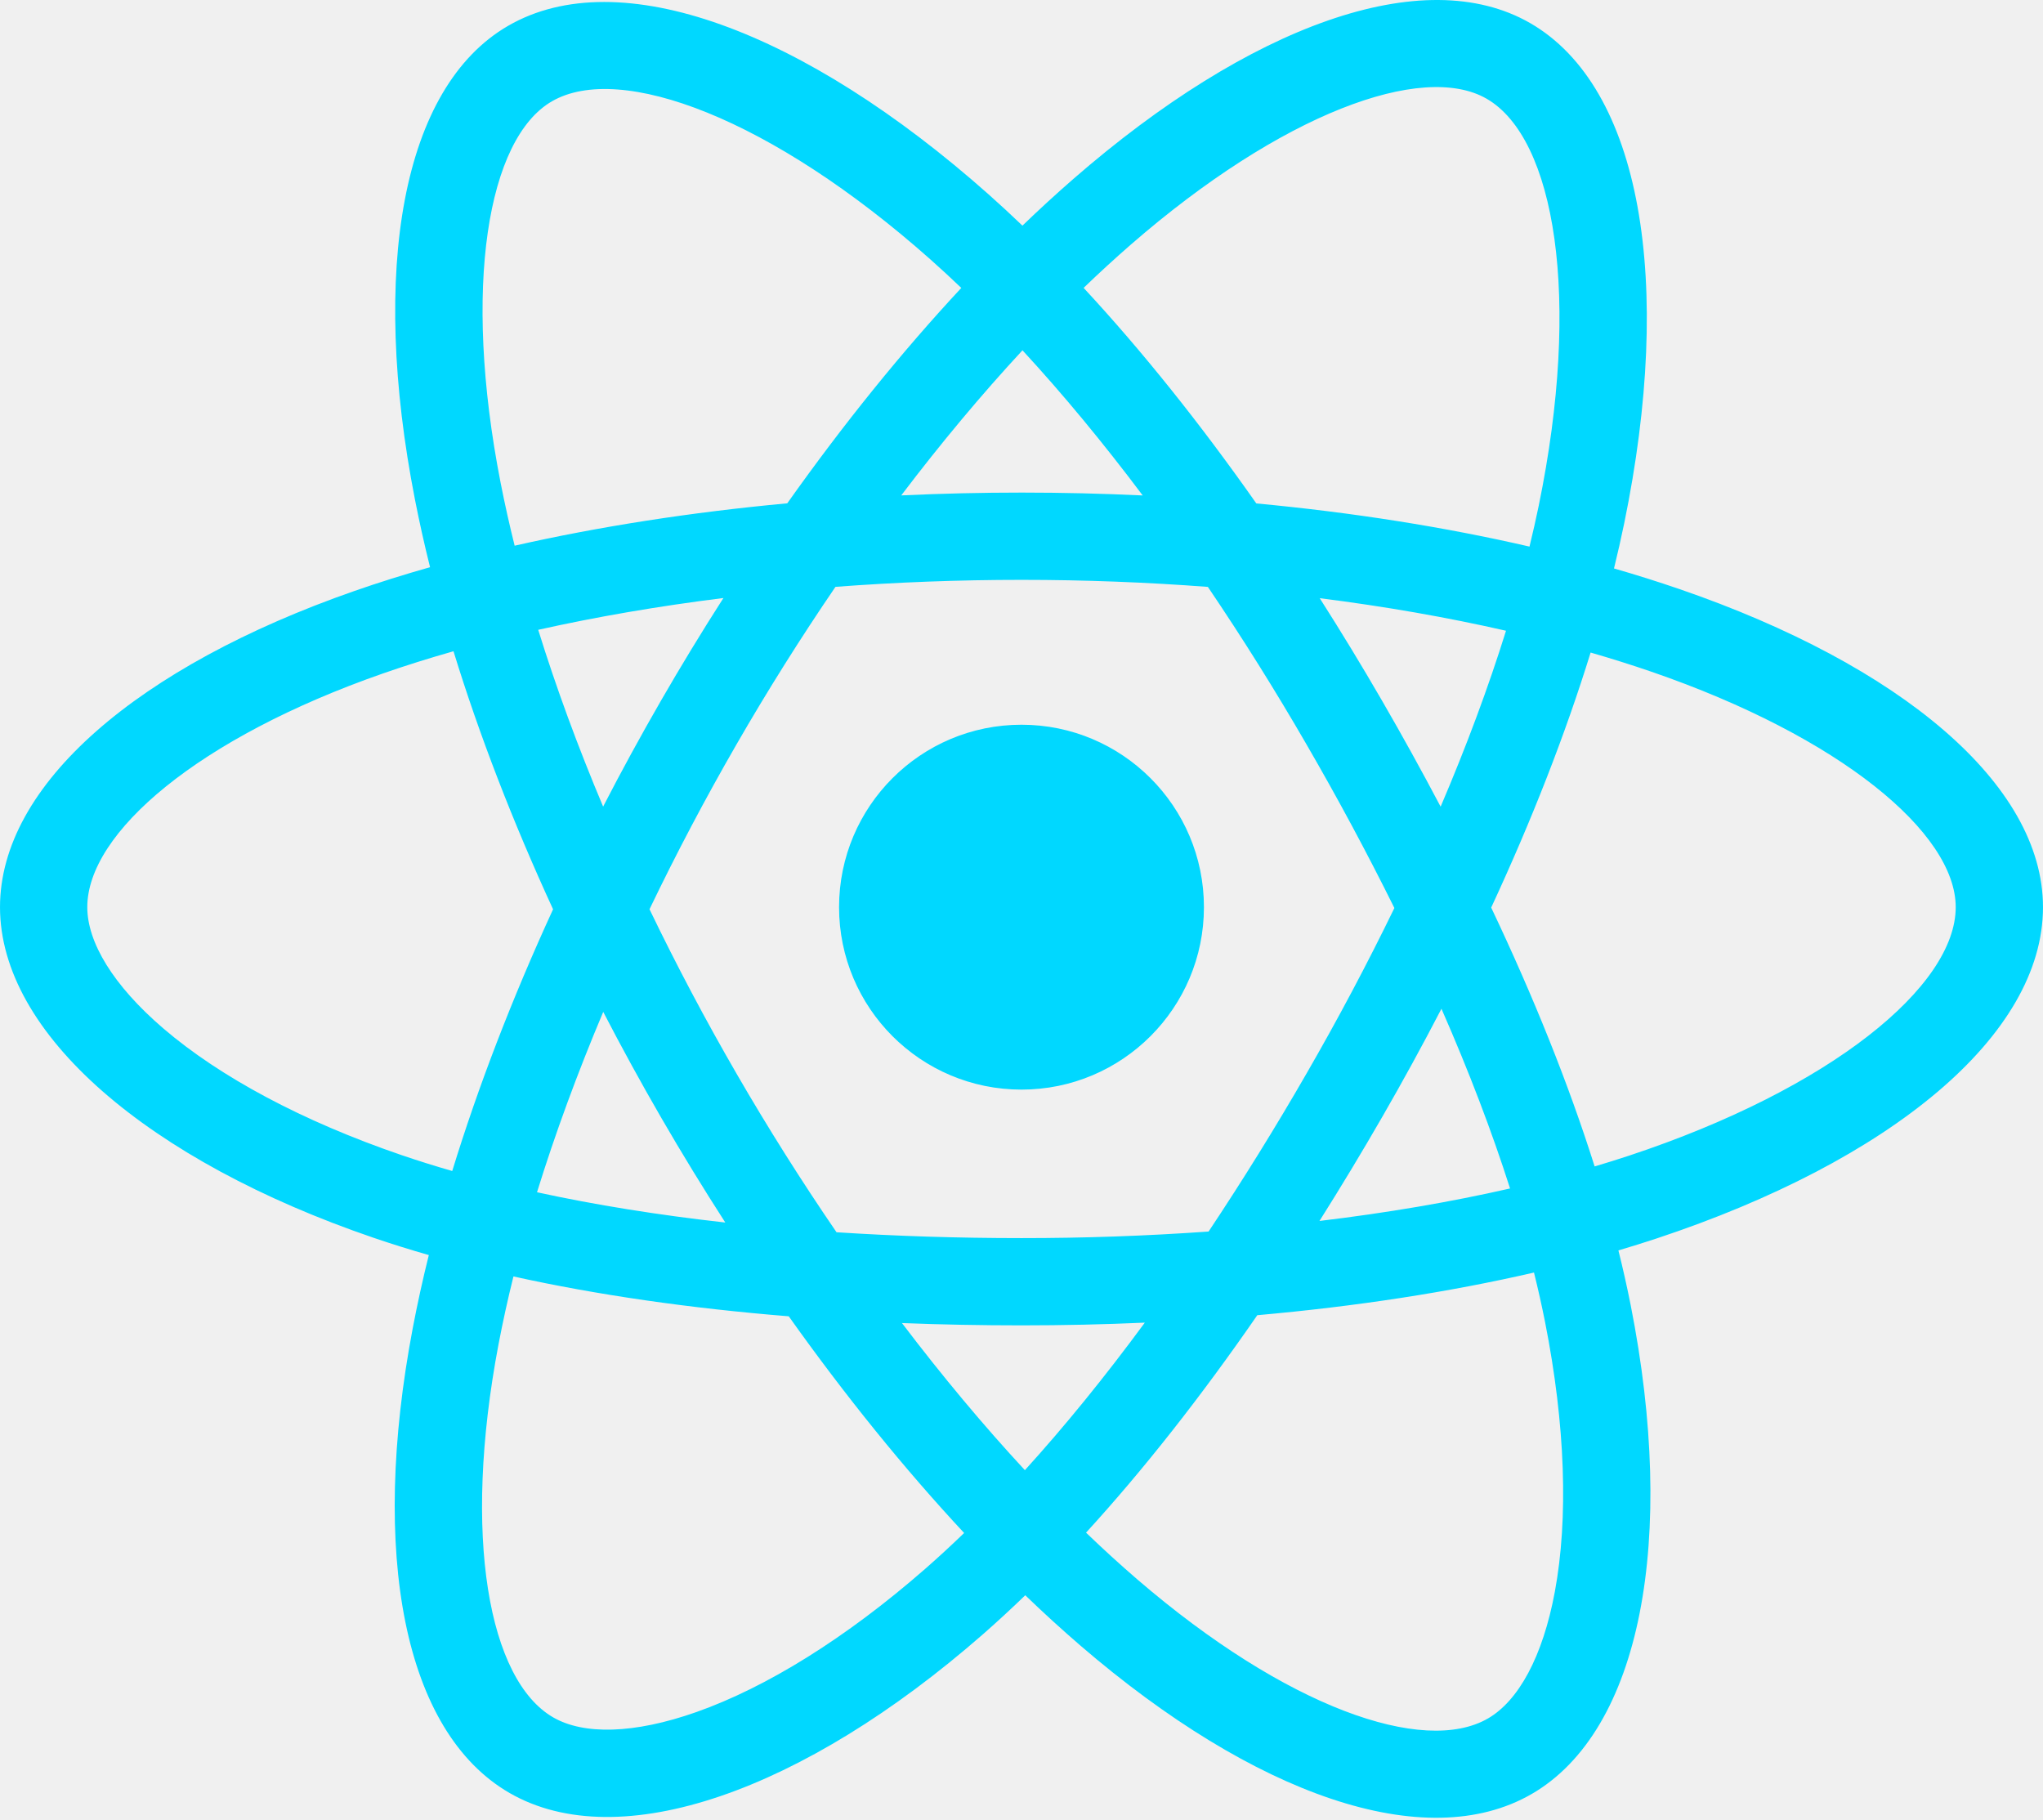
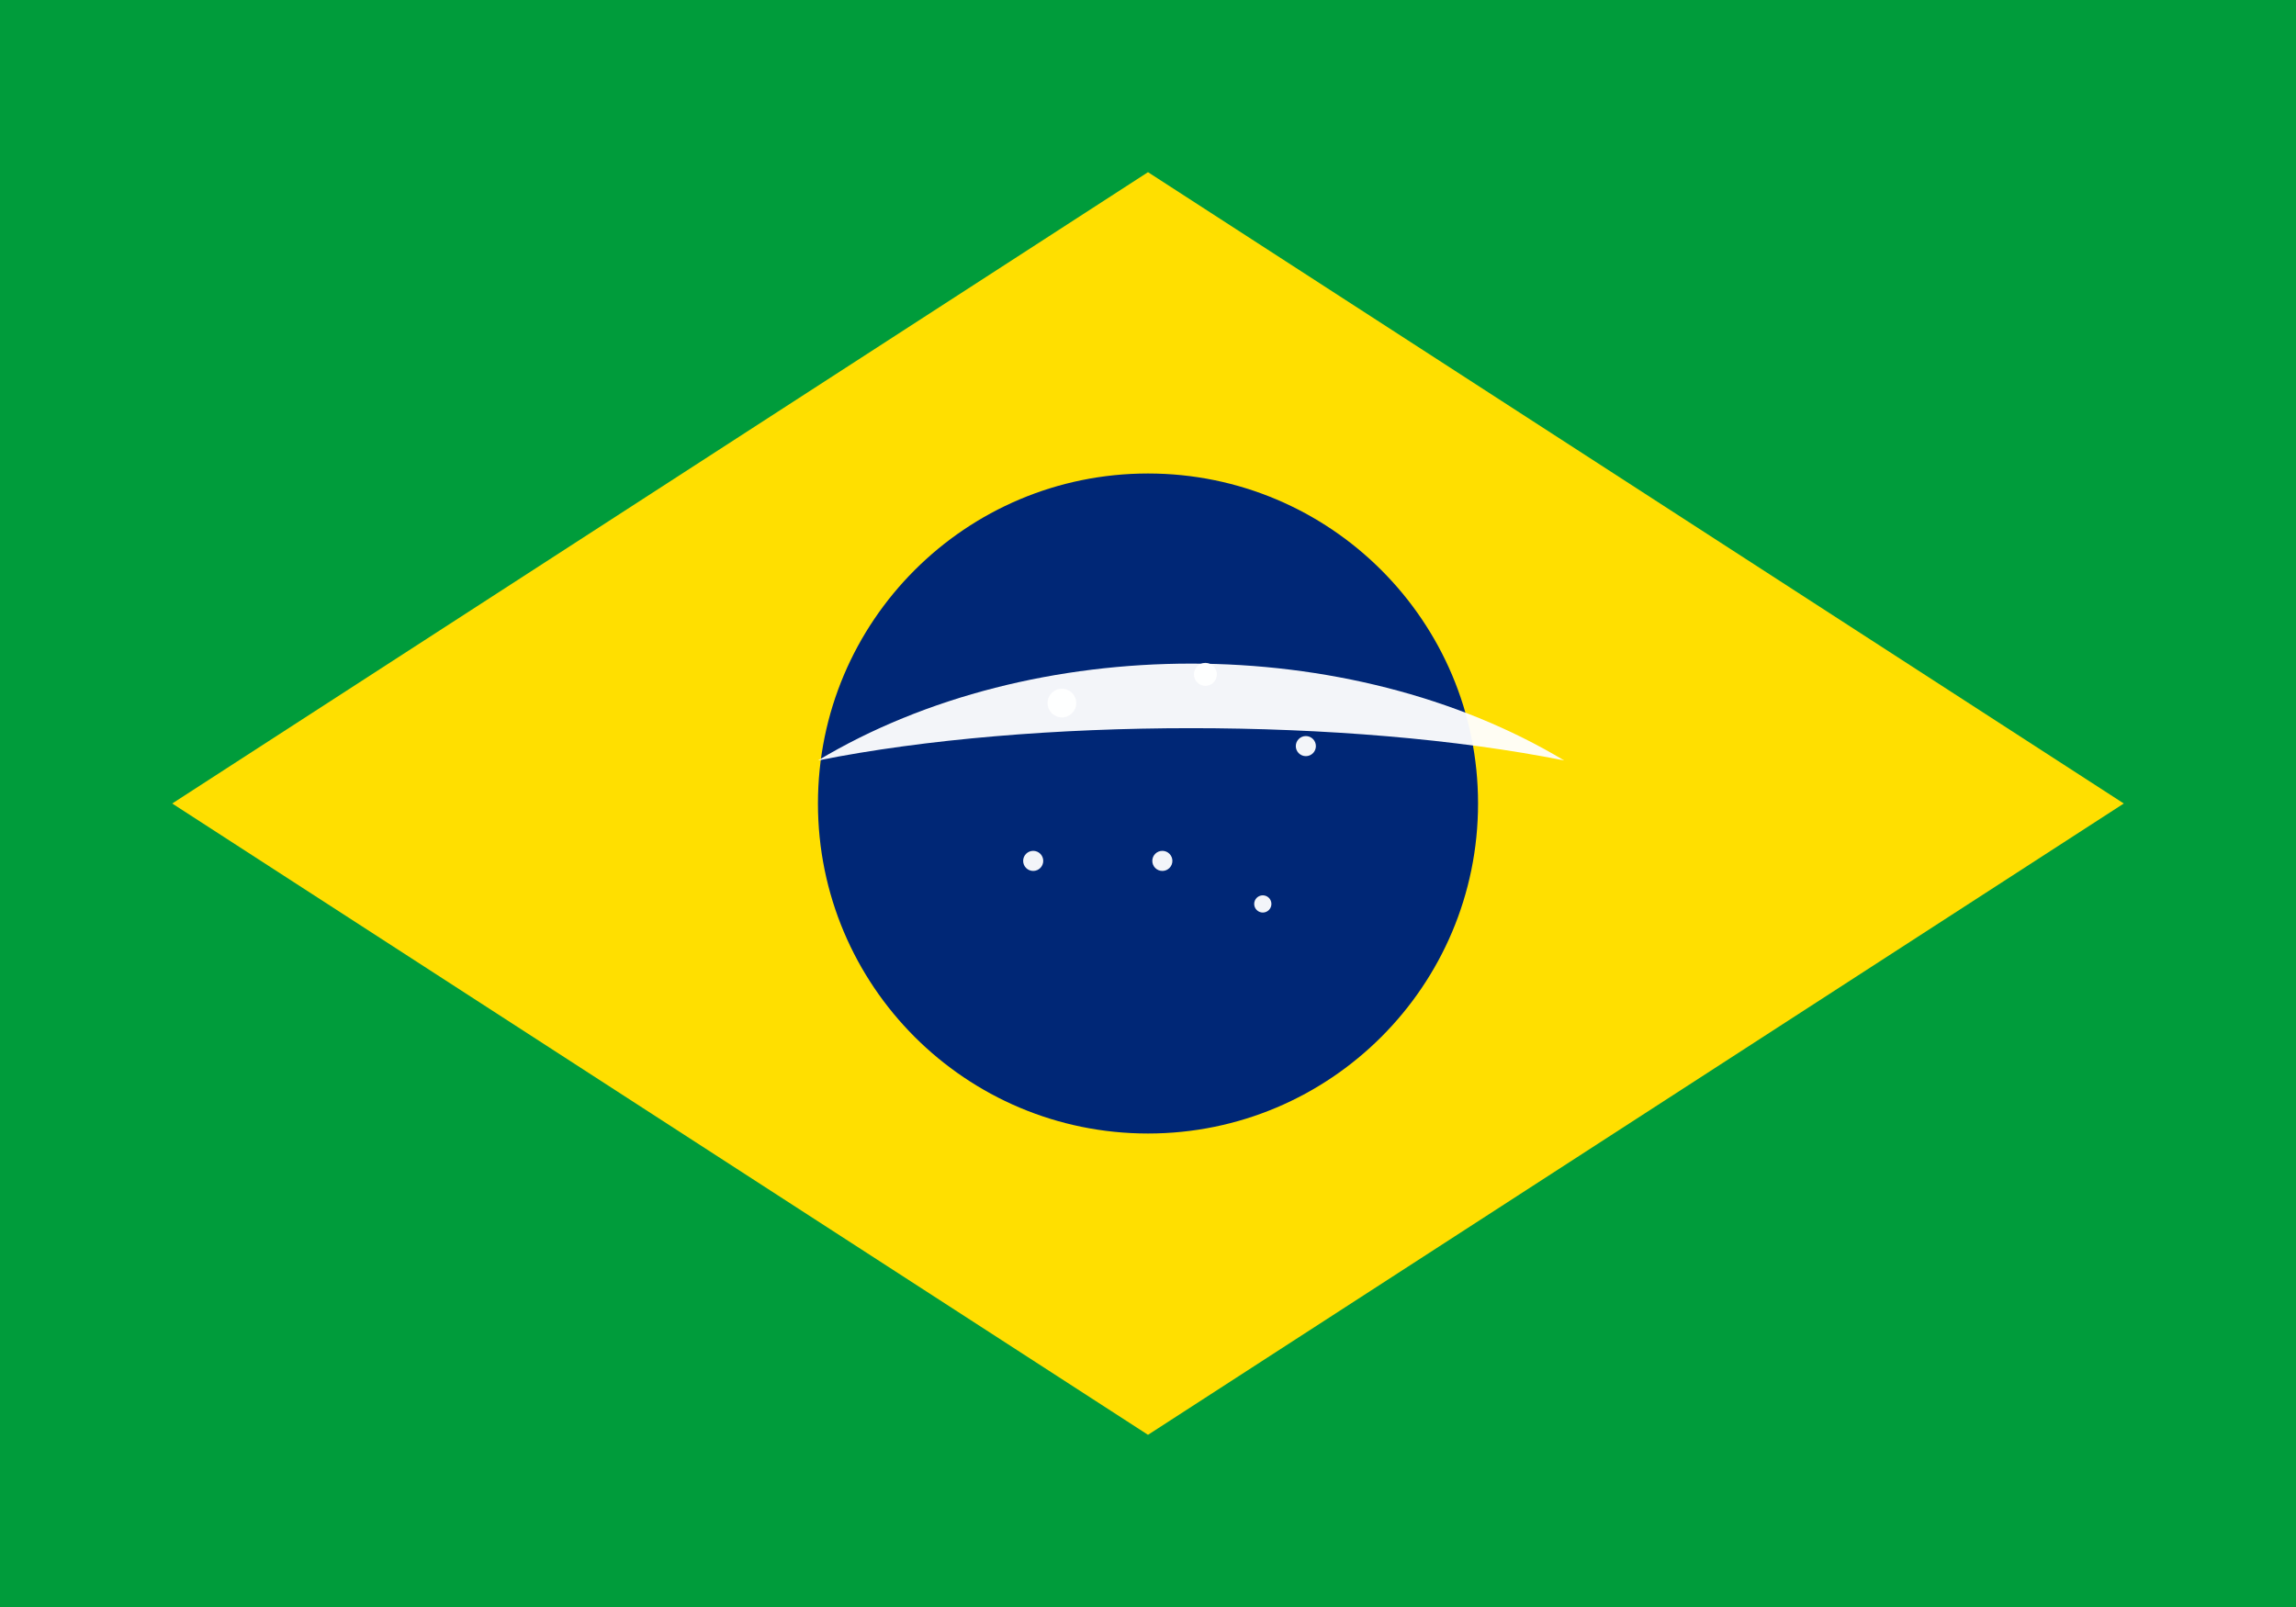
- <svg xmlns="http://www.w3.org/2000/svg" aria-hidden="true" role="img" class="iconify iconify--logos" width="35.93" height="32" preserveAspectRatio="xMidYMid meet" viewBox="0 0 256 228">
-   <path fill="#00D8FF" d="M210.483 73.824a171.49 171.49 0 0 0-8.24-2.597c.465-1.9.893-3.777 1.273-5.621c6.238-30.281 2.16-54.676-11.769-62.708c-13.355-7.7-35.196.329-57.254 19.526a171.23 171.23 0 0 0-6.375 5.848a155.866 155.866 0 0 0-4.241-3.917C100.759 3.829 77.587-4.822 63.673 3.233C50.33 10.957 46.379 33.89 51.995 62.588a170.974 170.974 0 0 0 1.892 8.48c-3.28.932-6.445 1.924-9.474 2.98C17.309 83.498 0 98.307 0 113.668c0 15.865 18.582 31.778 46.812 41.427a145.52 145.52 0 0 0 6.921 2.165a167.467 167.467 0 0 0-2.01 9.138c-5.354 28.2-1.173 50.591 12.134 58.266c13.744 7.926 36.812-.22 59.273-19.855a145.567 145.567 0 0 0 5.342-4.923a168.064 168.064 0 0 0 6.92 6.314c21.758 18.722 43.246 26.282 56.54 18.586c13.731-7.949 18.194-32.003 12.4-61.268a145.016 145.016 0 0 0-1.535-6.842c1.62-.48 3.21-.974 4.76-1.488c29.348-9.723 48.443-25.443 48.443-41.52c0-15.417-17.868-30.326-45.517-39.844Zm-6.365 70.984c-1.4.463-2.836.91-4.3 1.345c-3.24-10.257-7.612-21.163-12.963-32.432c5.106-11 9.31-21.767 12.459-31.957c2.619.758 5.16 1.557 7.61 2.4c23.69 8.156 38.14 20.213 38.14 29.504c0 9.896-15.606 22.743-40.946 31.14Zm-10.514 20.834c2.562 12.94 2.927 24.64 1.23 33.787c-1.524 8.219-4.59 13.698-8.382 15.893c-8.067 4.67-25.32-1.4-43.927-17.412a156.726 156.726 0 0 1-6.437-5.87c7.214-7.889 14.423-17.06 21.459-27.246c12.376-1.098 24.068-2.894 34.671-5.345a134.17 134.17 0 0 1 1.386 6.193ZM87.276 214.515c-7.882 2.783-14.16 2.863-17.955.675c-8.075-4.657-11.432-22.636-6.853-46.752a156.923 156.923 0 0 1 1.869-8.499c10.486 2.32 22.093 3.988 34.498 4.994c7.084 9.967 14.501 19.128 21.976 27.15a134.668 134.668 0 0 1-4.877 4.492c-9.933 8.682-19.886 14.842-28.658 17.94ZM50.35 144.747c-12.483-4.267-22.792-9.812-29.858-15.863c-6.35-5.437-9.555-10.836-9.555-15.216c0-9.322 13.897-21.212 37.076-29.293c2.813-.98 5.757-1.905 8.812-2.773c3.204 10.42 7.406 21.315 12.477 32.332c-5.137 11.18-9.399 22.249-12.634 32.792a134.718 134.718 0 0 1-6.318-1.979Zm12.378-84.26c-4.811-24.587-1.616-43.134 6.425-47.789c8.564-4.958 27.502 2.111 47.463 19.835a144.318 144.318 0 0 1 3.841 3.545c-7.438 7.987-14.787 17.08-21.808 26.988c-12.04 1.116-23.565 2.908-34.161 5.309a160.342 160.342 0 0 1-1.76-7.887Zm110.427 27.268a347.8 347.8 0 0 0-7.785-12.803c8.168 1.033 15.994 2.404 23.343 4.08c-2.206 7.072-4.956 14.465-8.193 22.045a381.151 381.151 0 0 0-7.365-13.322Zm-45.032-43.861c5.044 5.465 10.096 11.566 15.065 18.186a322.04 322.04 0 0 0-30.257-.006c4.974-6.559 10.069-12.652 15.192-18.18ZM82.802 87.83a323.167 323.167 0 0 0-7.227 13.238c-3.184-7.553-5.909-14.98-8.134-22.152c7.304-1.634 15.093-2.97 23.209-3.984a321.524 321.524 0 0 0-7.848 12.897Zm8.081 65.352c-8.385-.936-16.291-2.203-23.593-3.793c2.26-7.3 5.045-14.885 8.298-22.6a321.187 321.187 0 0 0 7.257 13.246c2.594 4.48 5.28 8.868 8.038 13.147Zm37.542 31.03c-5.184-5.592-10.354-11.779-15.403-18.433c4.902.192 9.899.29 14.978.29c5.218 0 10.376-.117 15.453-.343c-4.985 6.774-10.018 12.97-15.028 18.486Zm52.198-57.817c3.422 7.8 6.306 15.345 8.596 22.52c-7.422 1.694-15.436 3.058-23.88 4.071a382.417 382.417 0 0 0 7.859-13.026a347.403 347.403 0 0 0 7.425-13.565Zm-16.898 8.101a358.557 358.557 0 0 1-12.281 19.815a329.4 329.4 0 0 1-23.444.823c-7.967 0-15.716-.248-23.178-.732a310.202 310.202 0 0 1-12.513-19.846h.001a307.41 307.41 0 0 1-10.923-20.627a310.278 310.278 0 0 1 10.89-20.637l-.001.001a307.318 307.318 0 0 1 12.413-19.761c7.613-.576 15.42-.876 23.31-.876H128c7.926 0 15.743.303 23.354.883a329.357 329.357 0 0 1 12.335 19.695a358.489 358.489 0 0 1 11.036 20.54a329.472 329.472 0 0 1-11 20.722Zm22.56-122.124c8.572 4.944 11.906 24.881 6.52 51.026c-.344 1.668-.73 3.367-1.15 5.09c-10.622-2.452-22.155-4.275-34.23-5.408c-7.034-10.017-14.323-19.124-21.64-27.008a160.789 160.789 0 0 1 5.888-5.4c18.9-16.447 36.564-22.941 44.612-18.3ZM128 90.808c12.625 0 22.86 10.235 22.86 22.86s-10.235 22.86-22.86 22.86s-22.86-10.235-22.86-22.86s10.235-22.86 22.86-22.86Z" />
+ <svg xmlns="http://www.w3.org/2000/svg" viewBox="0 0 800 560" role="img" aria-label="Brazil flag">
+   <rect width="800" height="560" fill="#009C3B" />
+   <polygon points="400,60 740,280 400,500 60,280" fill="#FFDF00" />
+   <circle cx="400" cy="280" r="115" fill="#002776" />
+   <path d="M285 265            C360 220, 470 220, 545 265            C470 250, 360 250, 285 265 Z" fill="#FFFFFF" opacity="0.95" />
+   <g fill="#FFFFFF" opacity="0.95">
+     <circle cx="370" cy="245" r="5" />
+     <circle cx="420" cy="235" r="4" />
+     <circle cx="455" cy="260" r="3.5" />
+     <circle cx="405" cy="300" r="3.5" />
+     <circle cx="360" cy="300" r="3.5" />
+     <circle cx="440" cy="315" r="3" />
+   </g>
</svg>
